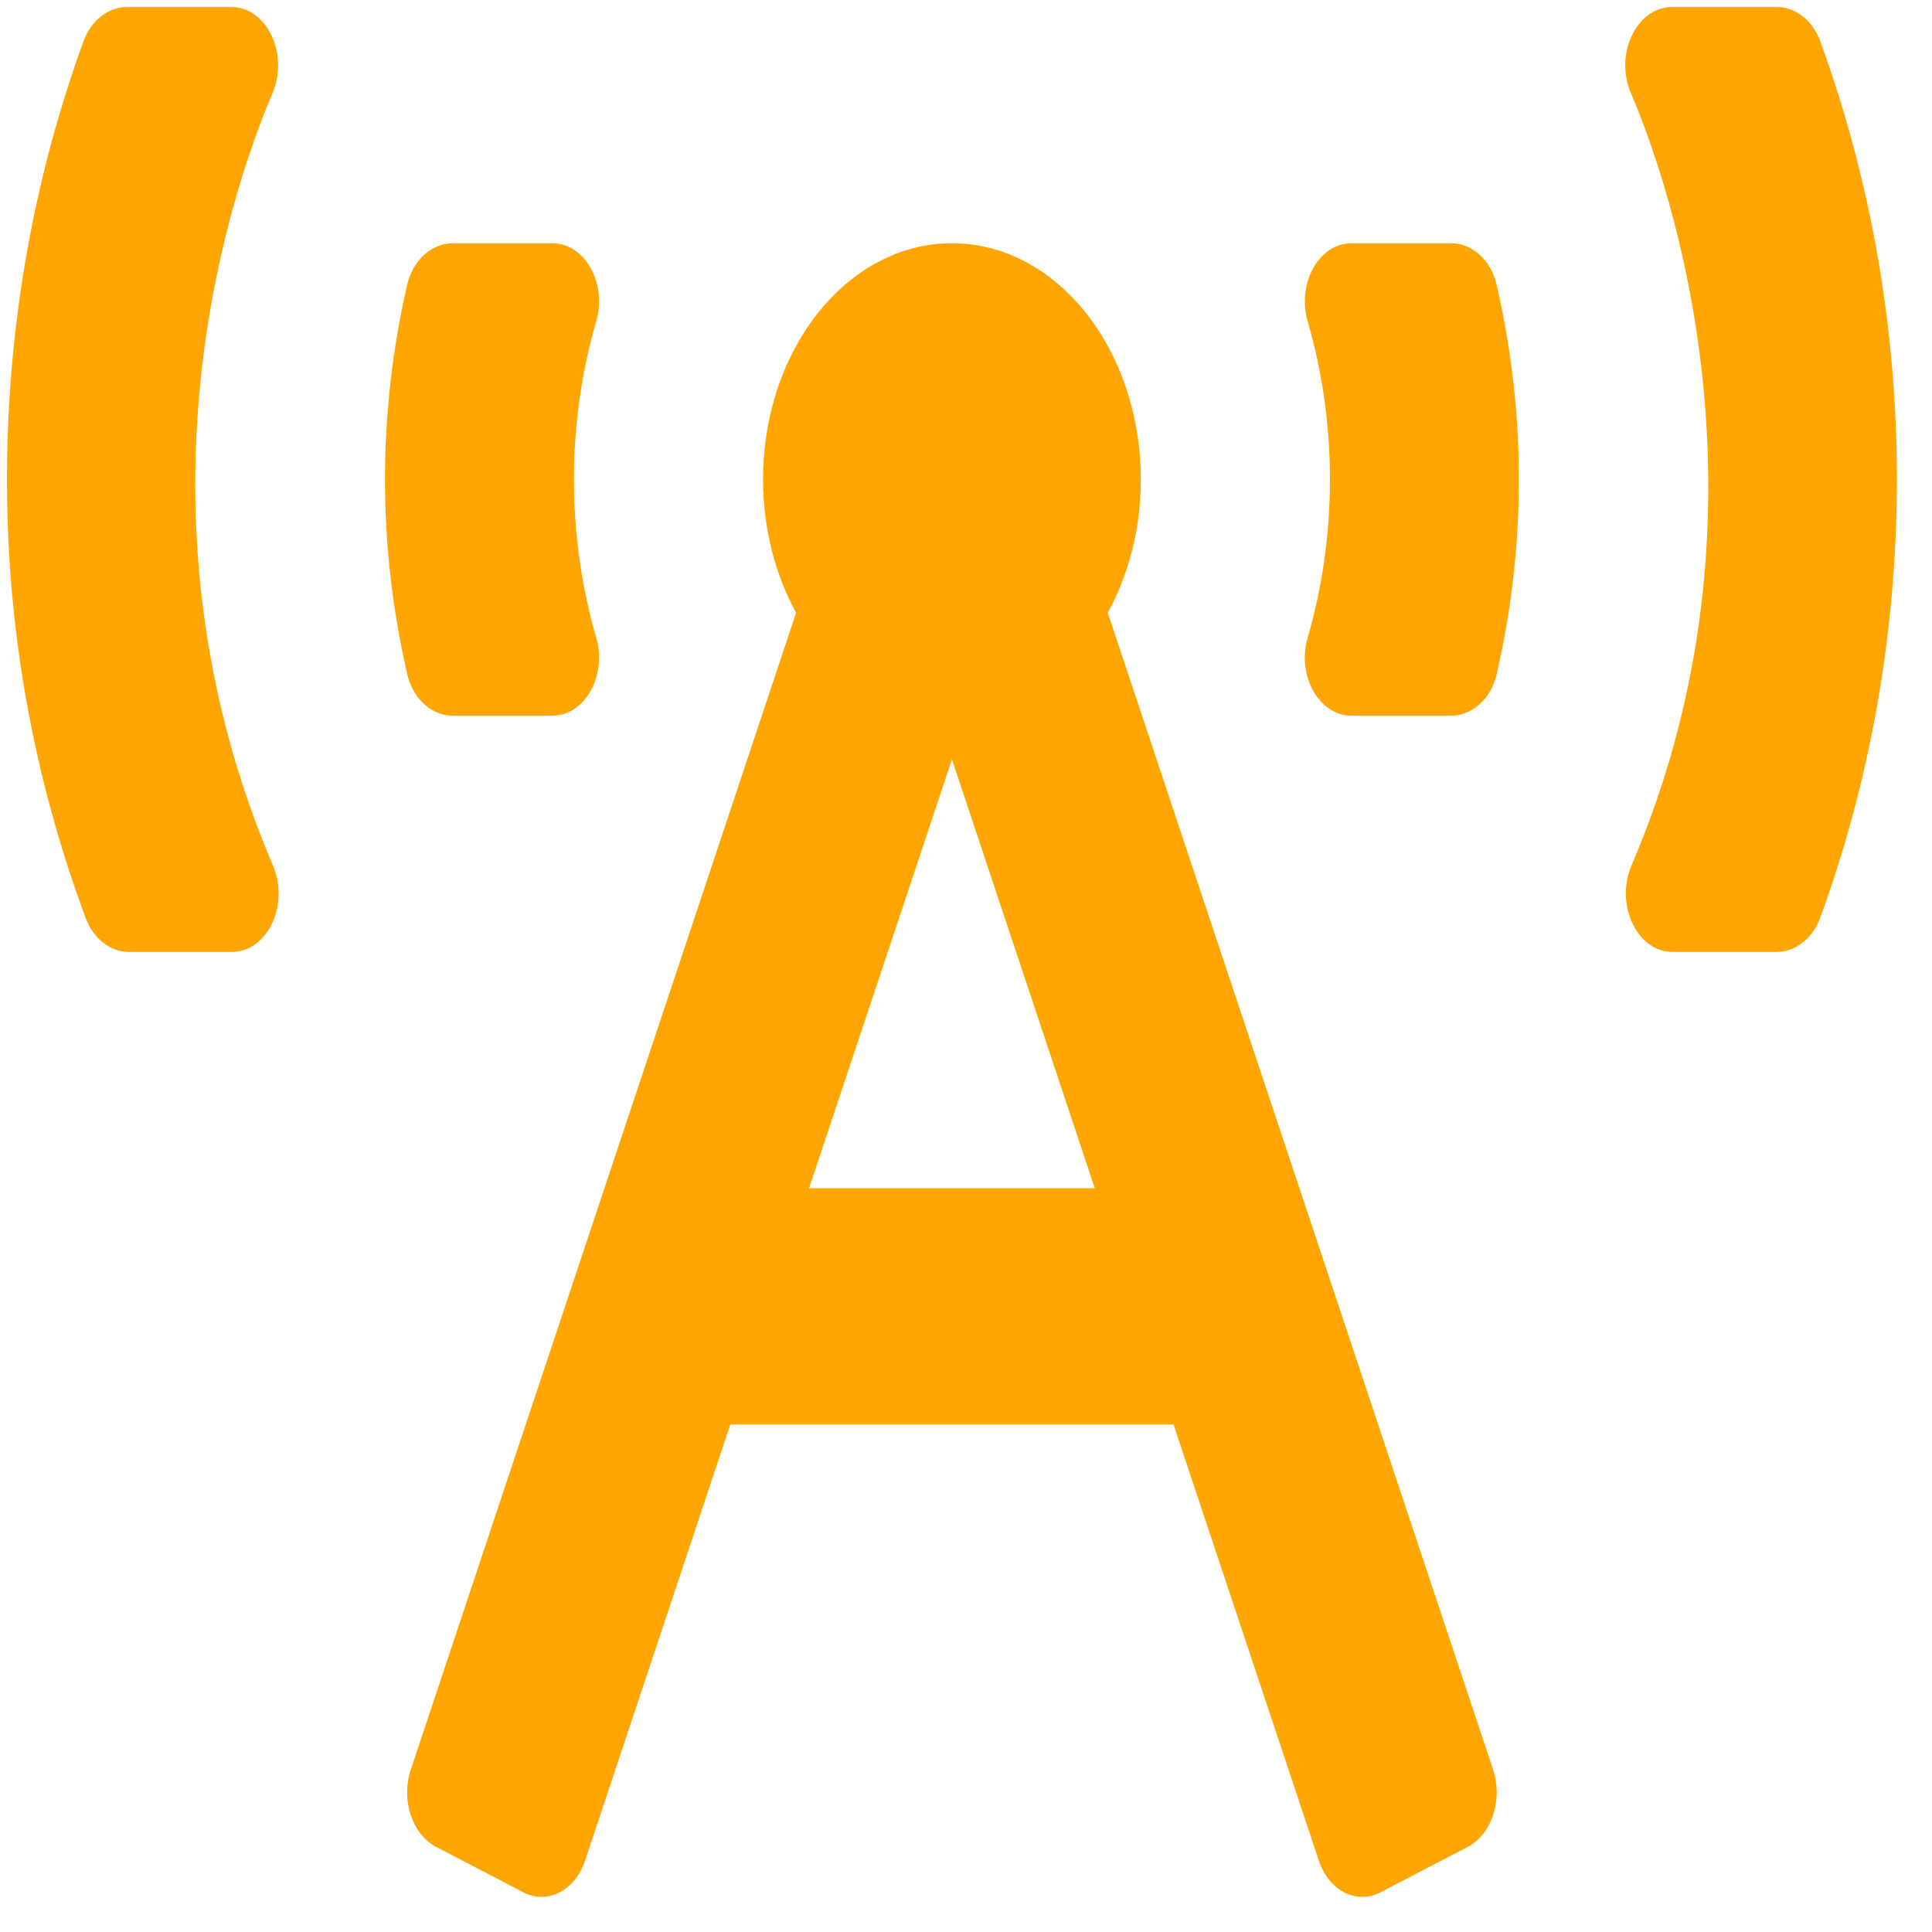
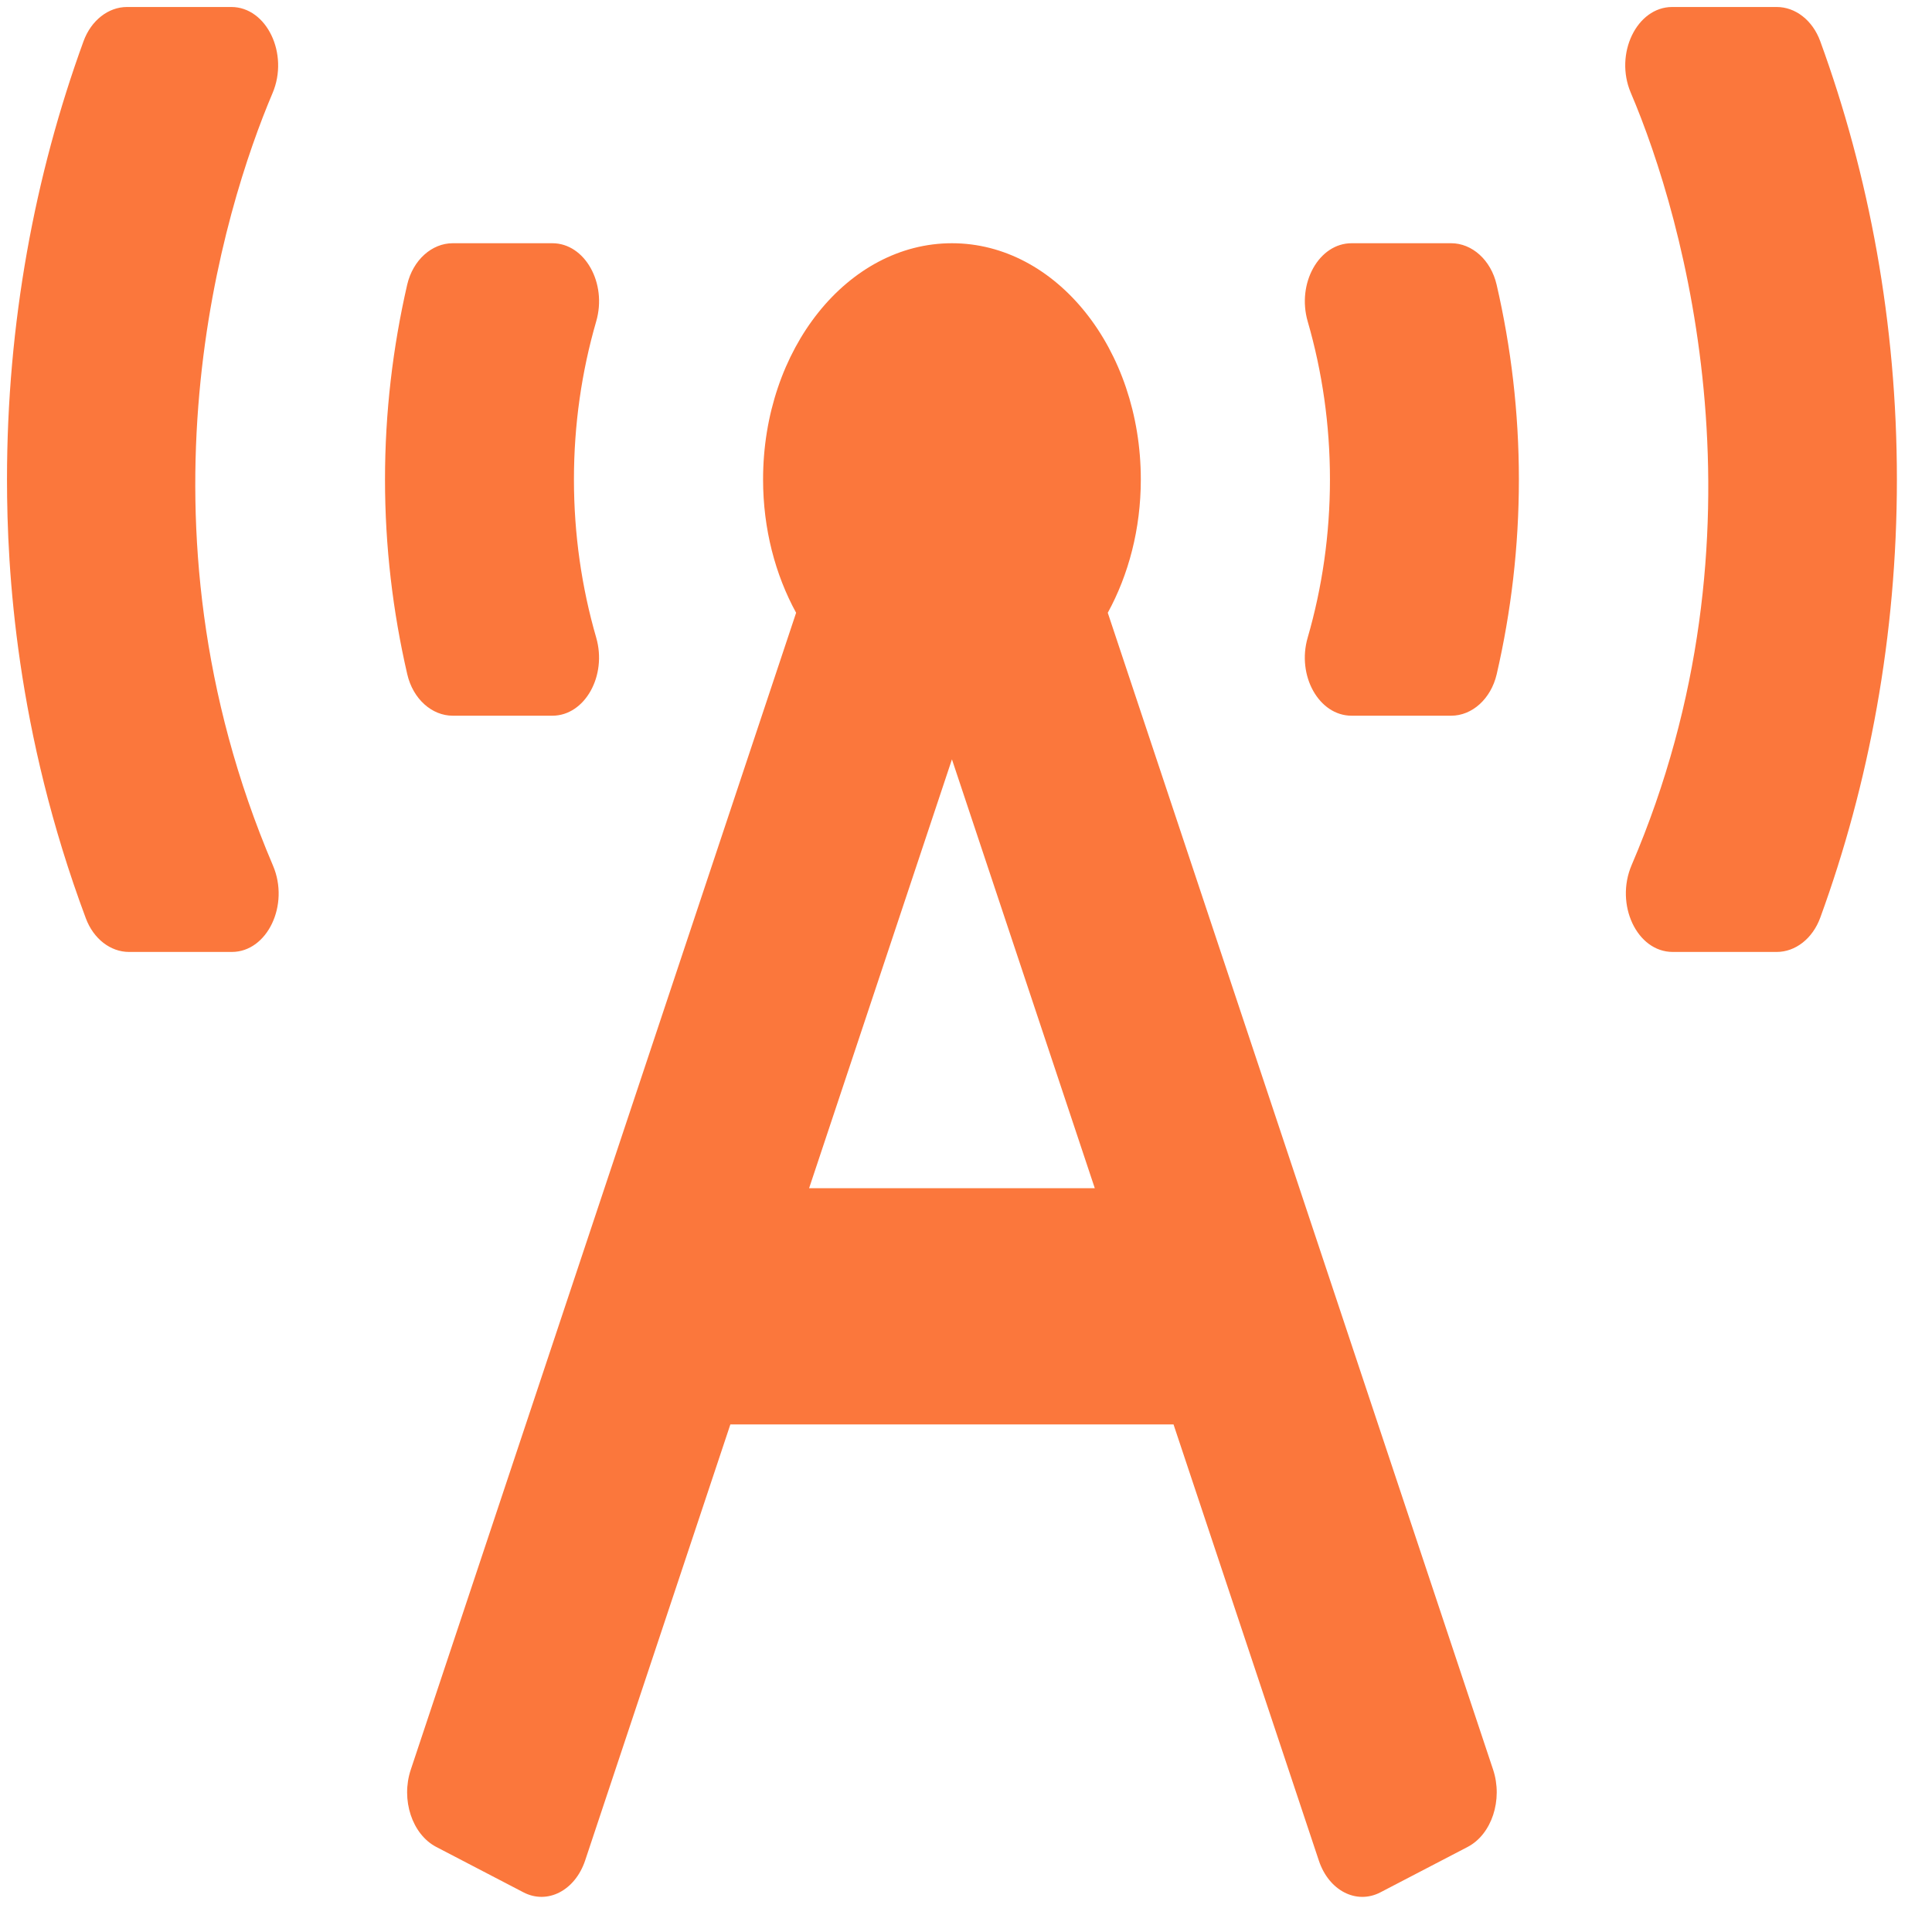
<svg xmlns="http://www.w3.org/2000/svg" width="29" height="29" viewBox="0 0 29 29" fill="none">
-   <path d="M6.795 10.743H8.291C8.779 10.743 9.115 10.143 8.949 9.57C8.731 8.817 8.615 8.019 8.615 7.197C8.615 6.375 8.731 5.577 8.949 4.825C9.116 4.251 8.779 3.651 8.291 3.651H6.795C6.485 3.651 6.199 3.9 6.112 4.273C5.896 5.214 5.779 6.193 5.779 7.197C5.779 8.201 5.896 9.18 6.113 10.12C6.199 10.494 6.485 10.743 6.795 10.743ZM4.091 1.398C4.341 0.81 4.004 0.105 3.472 0.105H1.906C1.628 0.105 1.368 0.304 1.253 0.621C0.522 2.628 0.105 4.851 0.105 7.197C0.105 8.568 0.243 10.983 1.288 13.783C1.404 14.095 1.661 14.289 1.936 14.289H3.48C4.013 14.289 4.349 13.583 4.098 12.994C1.892 7.824 3.358 3.124 4.091 1.398ZM27.323 0.62C27.208 0.303 26.948 0.105 26.67 0.105H25.1C24.569 0.105 24.229 0.807 24.479 1.393C25.289 3.293 26.625 8.01 24.491 12.986C24.238 13.578 24.571 14.289 25.108 14.289H26.67C26.948 14.289 27.207 14.091 27.323 13.774C28.055 11.767 28.473 9.544 28.473 7.197C28.473 4.85 28.055 2.627 27.323 0.62ZM21.783 3.651H20.288C19.799 3.651 19.463 4.251 19.629 4.825C19.847 5.577 19.963 6.375 19.963 7.197C19.963 8.019 19.847 8.817 19.629 9.57C19.462 10.143 19.799 10.743 20.288 10.743H21.783C22.094 10.743 22.379 10.494 22.466 10.12C22.683 9.18 22.799 8.201 22.799 7.197C22.799 6.193 22.682 5.214 22.465 4.274C22.379 3.9 22.093 3.651 21.783 3.651ZM16.628 9.198C16.94 8.628 17.124 7.94 17.124 7.197C17.124 5.239 15.855 3.651 14.289 3.651C12.723 3.651 11.454 5.239 11.454 7.197C11.454 7.94 11.638 8.628 11.95 9.198L6.166 26.563C6.015 27.015 6.186 27.534 6.548 27.723L7.856 28.404C8.217 28.593 8.632 28.378 8.783 27.927L10.963 21.381H17.615L19.796 27.927C19.946 28.38 20.361 28.593 20.722 28.404L22.03 27.723C22.392 27.534 22.562 27.015 22.412 26.563L16.628 9.198ZM12.145 17.835L14.289 11.398L16.433 17.835H12.145Z" fill="orange" />
+   <path d="M6.795 10.743H8.291C8.779 10.743 9.115 10.143 8.949 9.57C8.731 8.817 8.615 8.019 8.615 7.197C8.615 6.375 8.731 5.577 8.949 4.825C9.116 4.251 8.779 3.651 8.291 3.651H6.795C6.485 3.651 6.199 3.9 6.112 4.273C5.896 5.214 5.779 6.193 5.779 7.197C5.779 8.201 5.896 9.18 6.113 10.12C6.199 10.494 6.485 10.743 6.795 10.743ZM4.091 1.398C4.341 0.81 4.004 0.105 3.472 0.105H1.906C1.628 0.105 1.368 0.304 1.253 0.621C0.522 2.628 0.105 4.851 0.105 7.197C0.105 8.568 0.243 10.983 1.288 13.783C1.404 14.095 1.661 14.289 1.936 14.289H3.48C4.013 14.289 4.349 13.583 4.098 12.994C1.892 7.824 3.358 3.124 4.091 1.398ZM27.323 0.62C27.208 0.303 26.948 0.105 26.67 0.105H25.1C24.569 0.105 24.229 0.807 24.479 1.393C25.289 3.293 26.625 8.01 24.491 12.986C24.238 13.578 24.571 14.289 25.108 14.289H26.67C26.948 14.289 27.207 14.091 27.323 13.774C28.055 11.767 28.473 9.544 28.473 7.197C28.473 4.85 28.055 2.627 27.323 0.62ZM21.783 3.651H20.288C19.799 3.651 19.463 4.251 19.629 4.825C19.847 5.577 19.963 6.375 19.963 7.197C19.963 8.019 19.847 8.817 19.629 9.57C19.462 10.143 19.799 10.743 20.288 10.743H21.783C22.094 10.743 22.379 10.494 22.466 10.12C22.683 9.18 22.799 8.201 22.799 7.197C22.799 6.193 22.682 5.214 22.465 4.274C22.379 3.9 22.093 3.651 21.783 3.651ZM16.628 9.198C16.94 8.628 17.124 7.94 17.124 7.197C17.124 5.239 15.855 3.651 14.289 3.651C12.723 3.651 11.454 5.239 11.454 7.197C11.454 7.94 11.638 8.628 11.95 9.198L6.166 26.563C6.015 27.015 6.186 27.534 6.548 27.723L7.856 28.404C8.217 28.593 8.632 28.378 8.783 27.927L10.963 21.381H17.615L19.796 27.927C19.946 28.38 20.361 28.593 20.722 28.404L22.03 27.723C22.392 27.534 22.562 27.015 22.412 26.563L16.628 9.198ZM12.145 17.835L14.289 11.398L16.433 17.835H12.145Z" fill="#FB773C" />
</svg>
